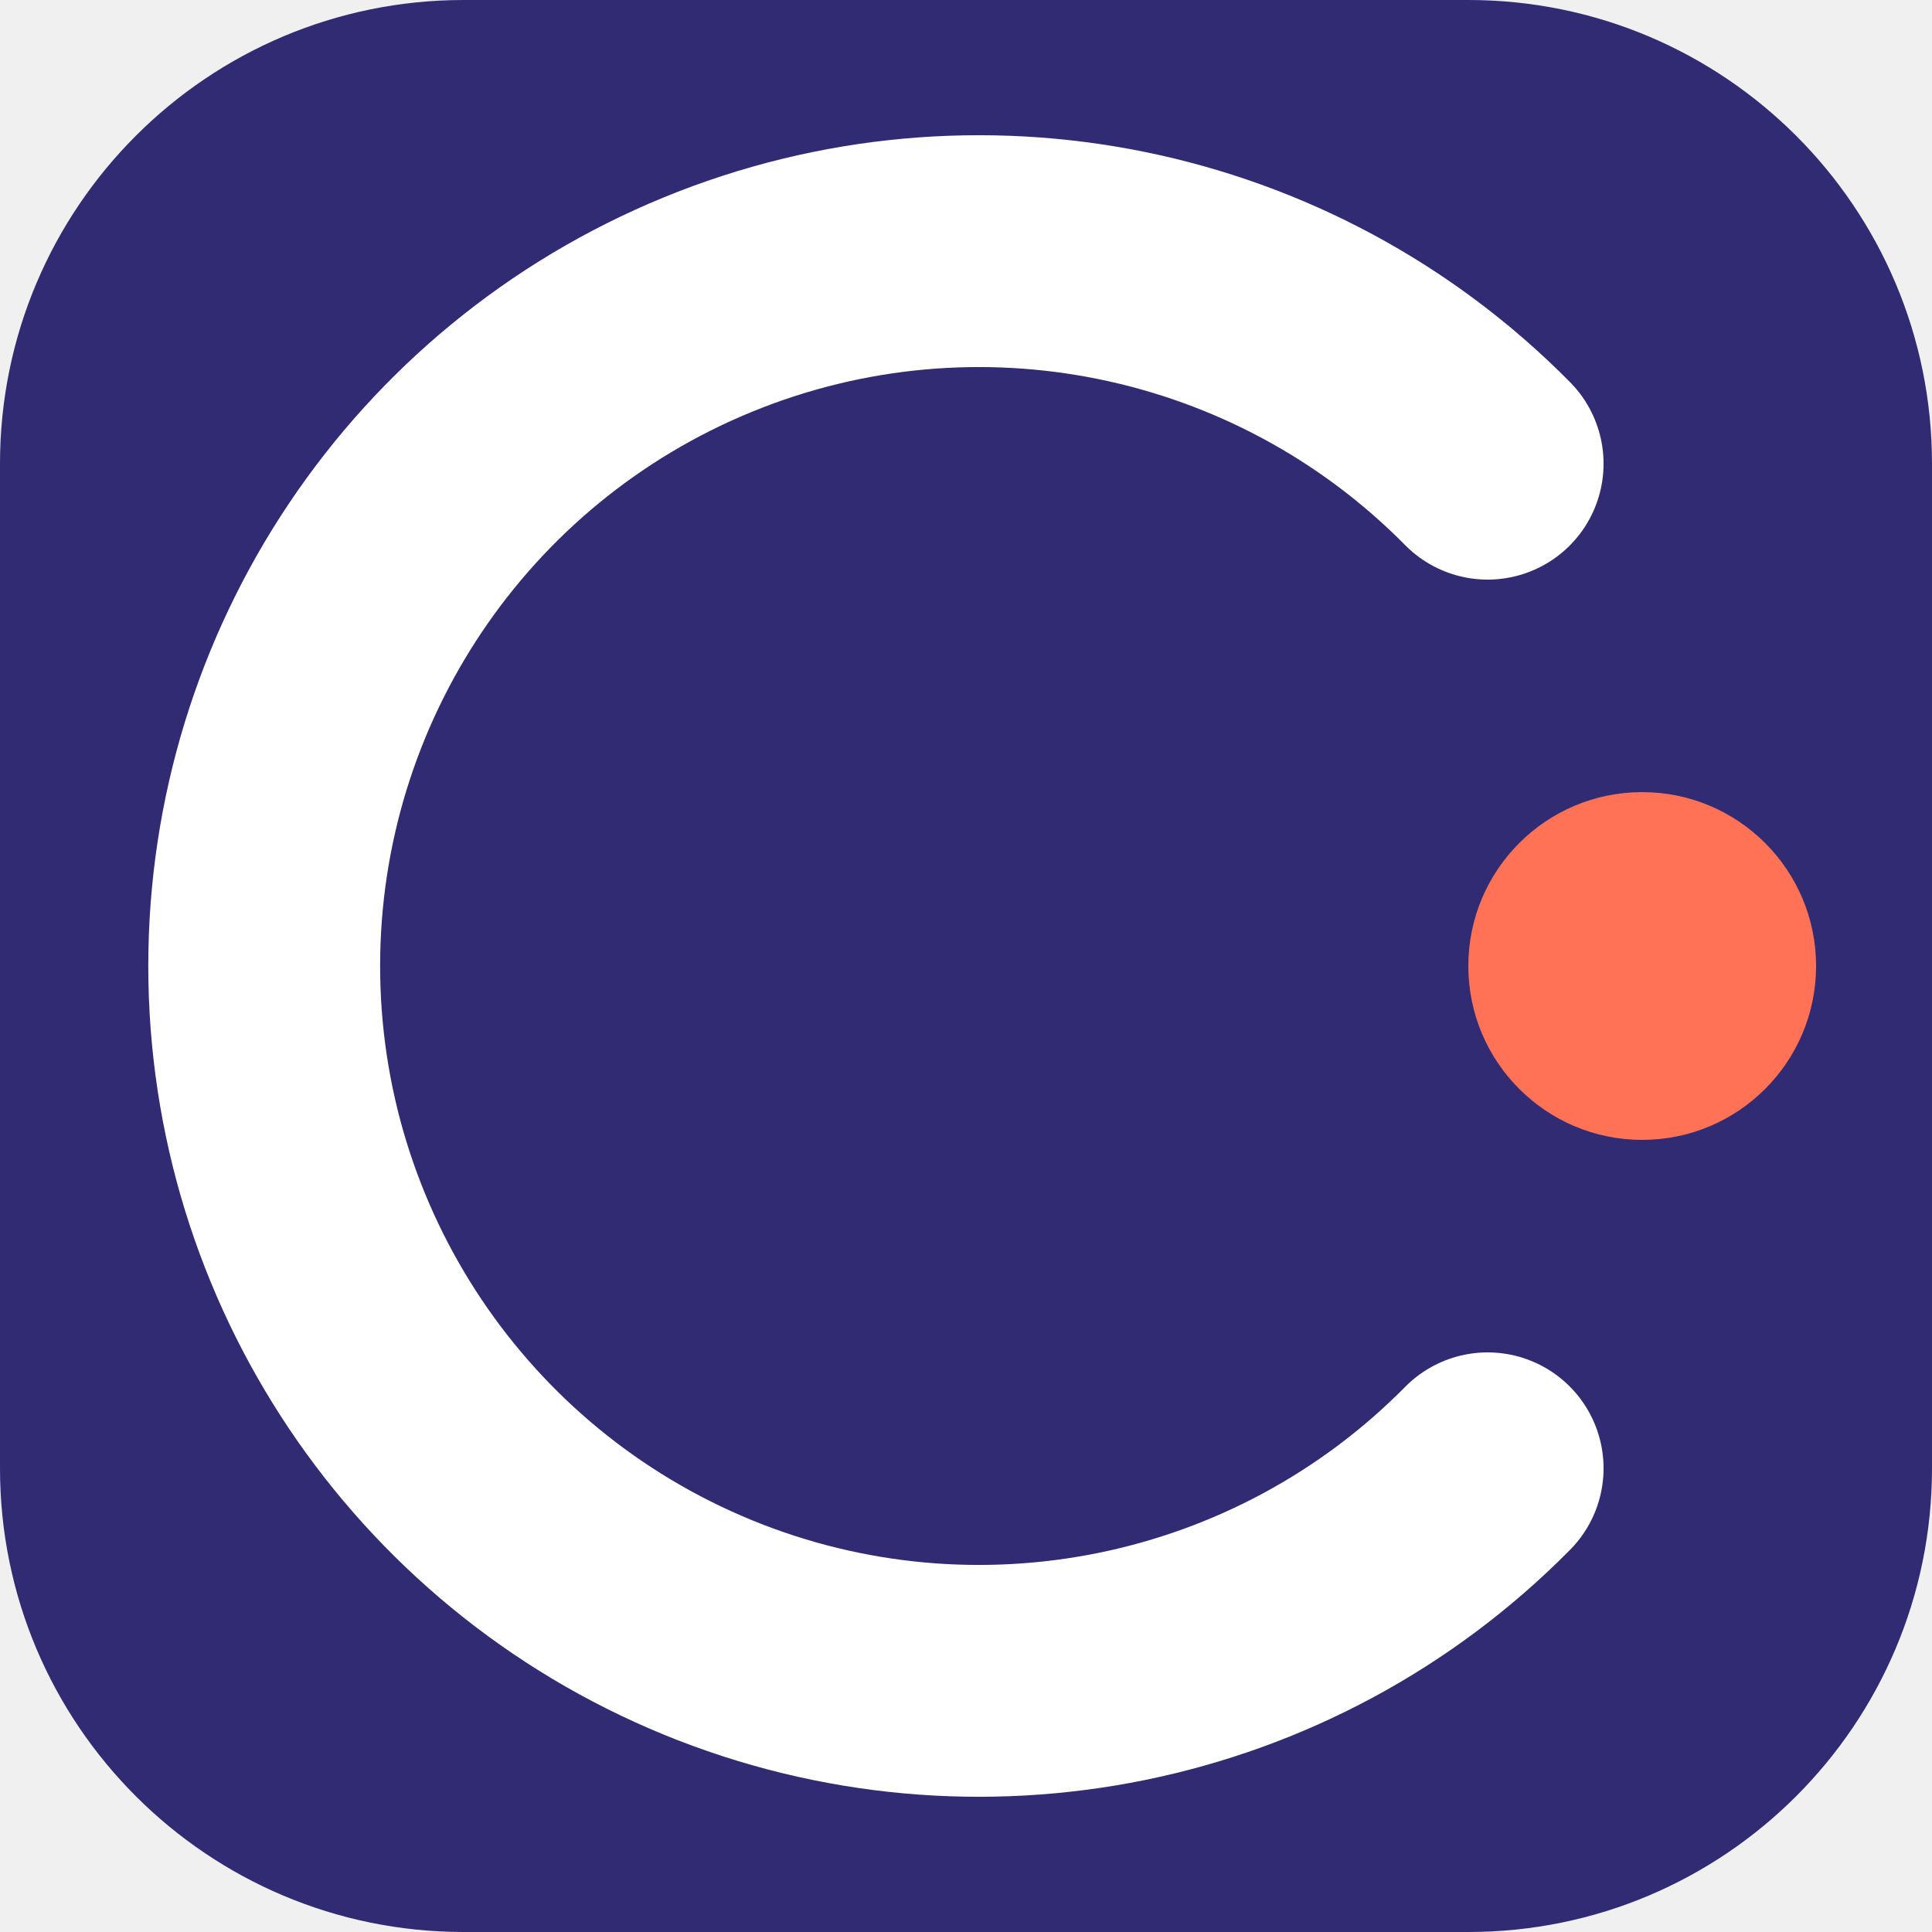
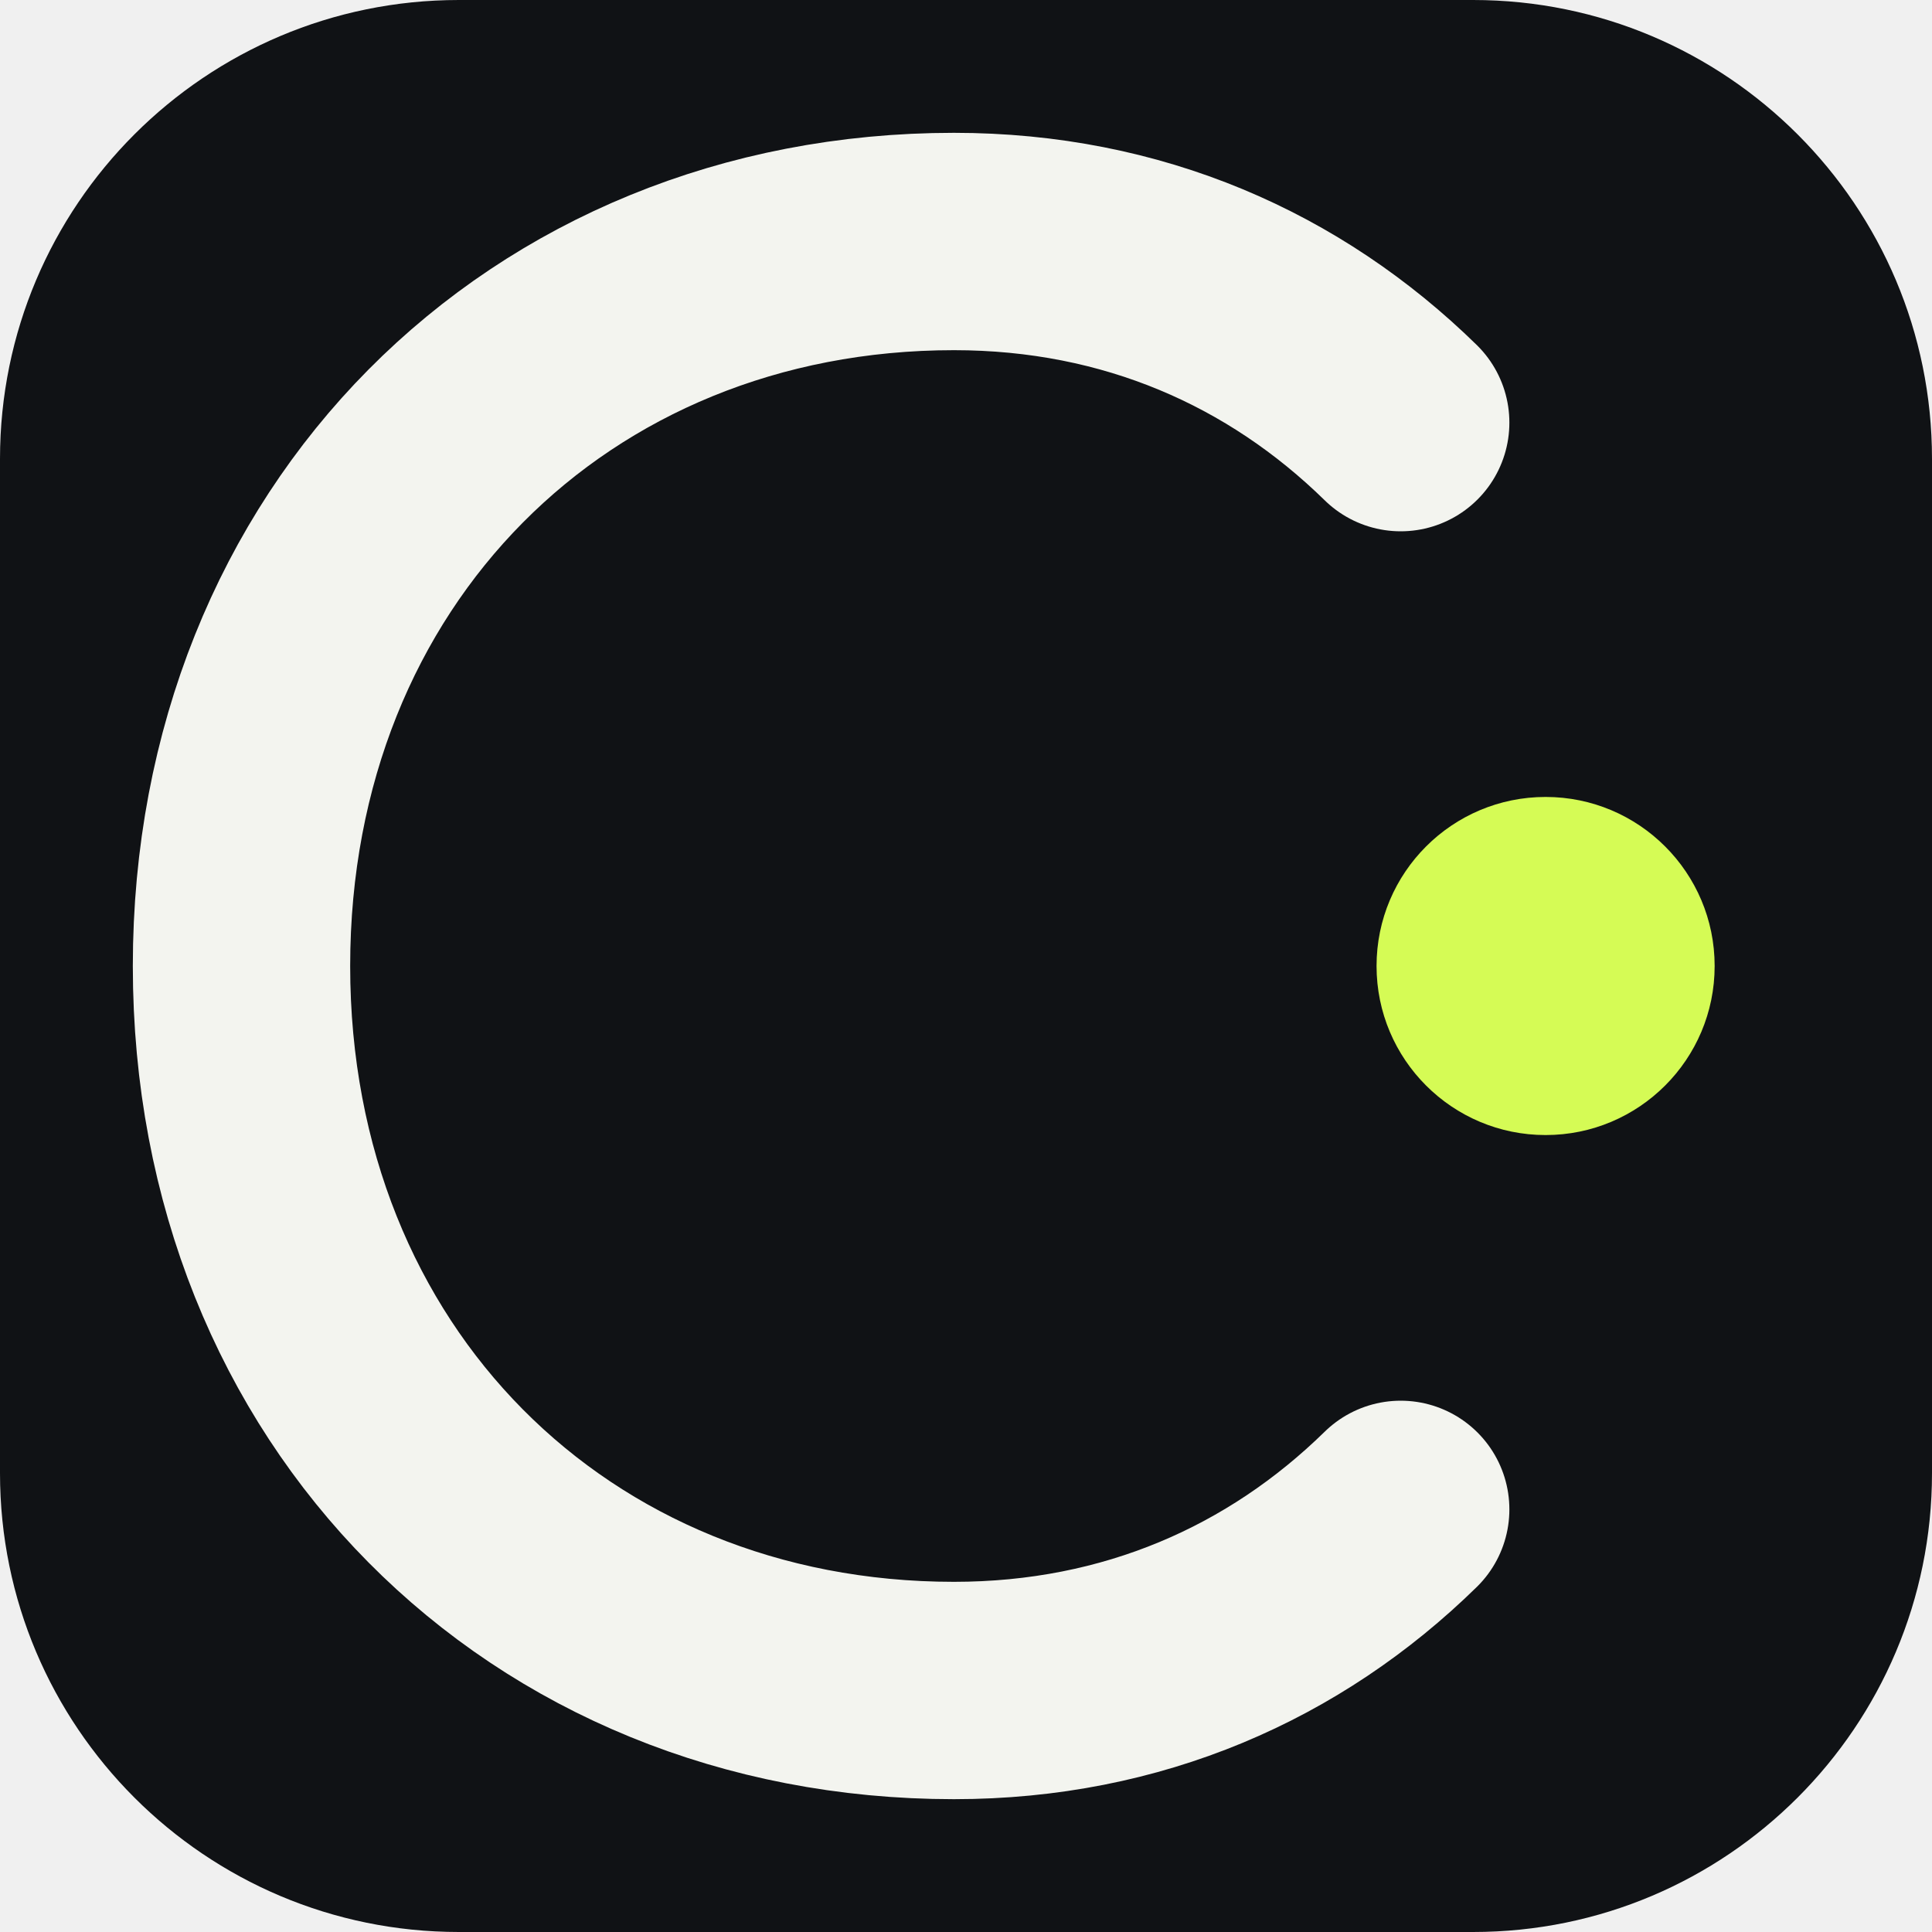
- <svg xmlns="http://www.w3.org/2000/svg" viewBox="0 0 100 100">
-   <rect width="100" height="100" rx="24" fill="#302b73" />
-   <path d="M77 24A37 37 0 1 0 77 76" fill="none" stroke="#fff" stroke-width="12" stroke-linecap="round" />
-   <circle cx="85" cy="50" r="9" fill="#ff7256" />
+ <svg xmlns="http://www.w3.org/2000/svg" viewBox="0 0 80 80">
+   <rect width="80" height="80" rx="19" fill="#101215" />
+   <path d="M58 17.5C53.2 12.8 46.9 10 39.5 10C22.7 10 10 22.6 10 40s12.7 30 29.5 30c7.4 0 13.7-2.8 18.5-7.5" fill="none" stroke="#f3f4ef" stroke-width="9" stroke-linecap="round" />
+   <circle cx="64" cy="40" r="7" fill="#d5fb55" />
</svg>
